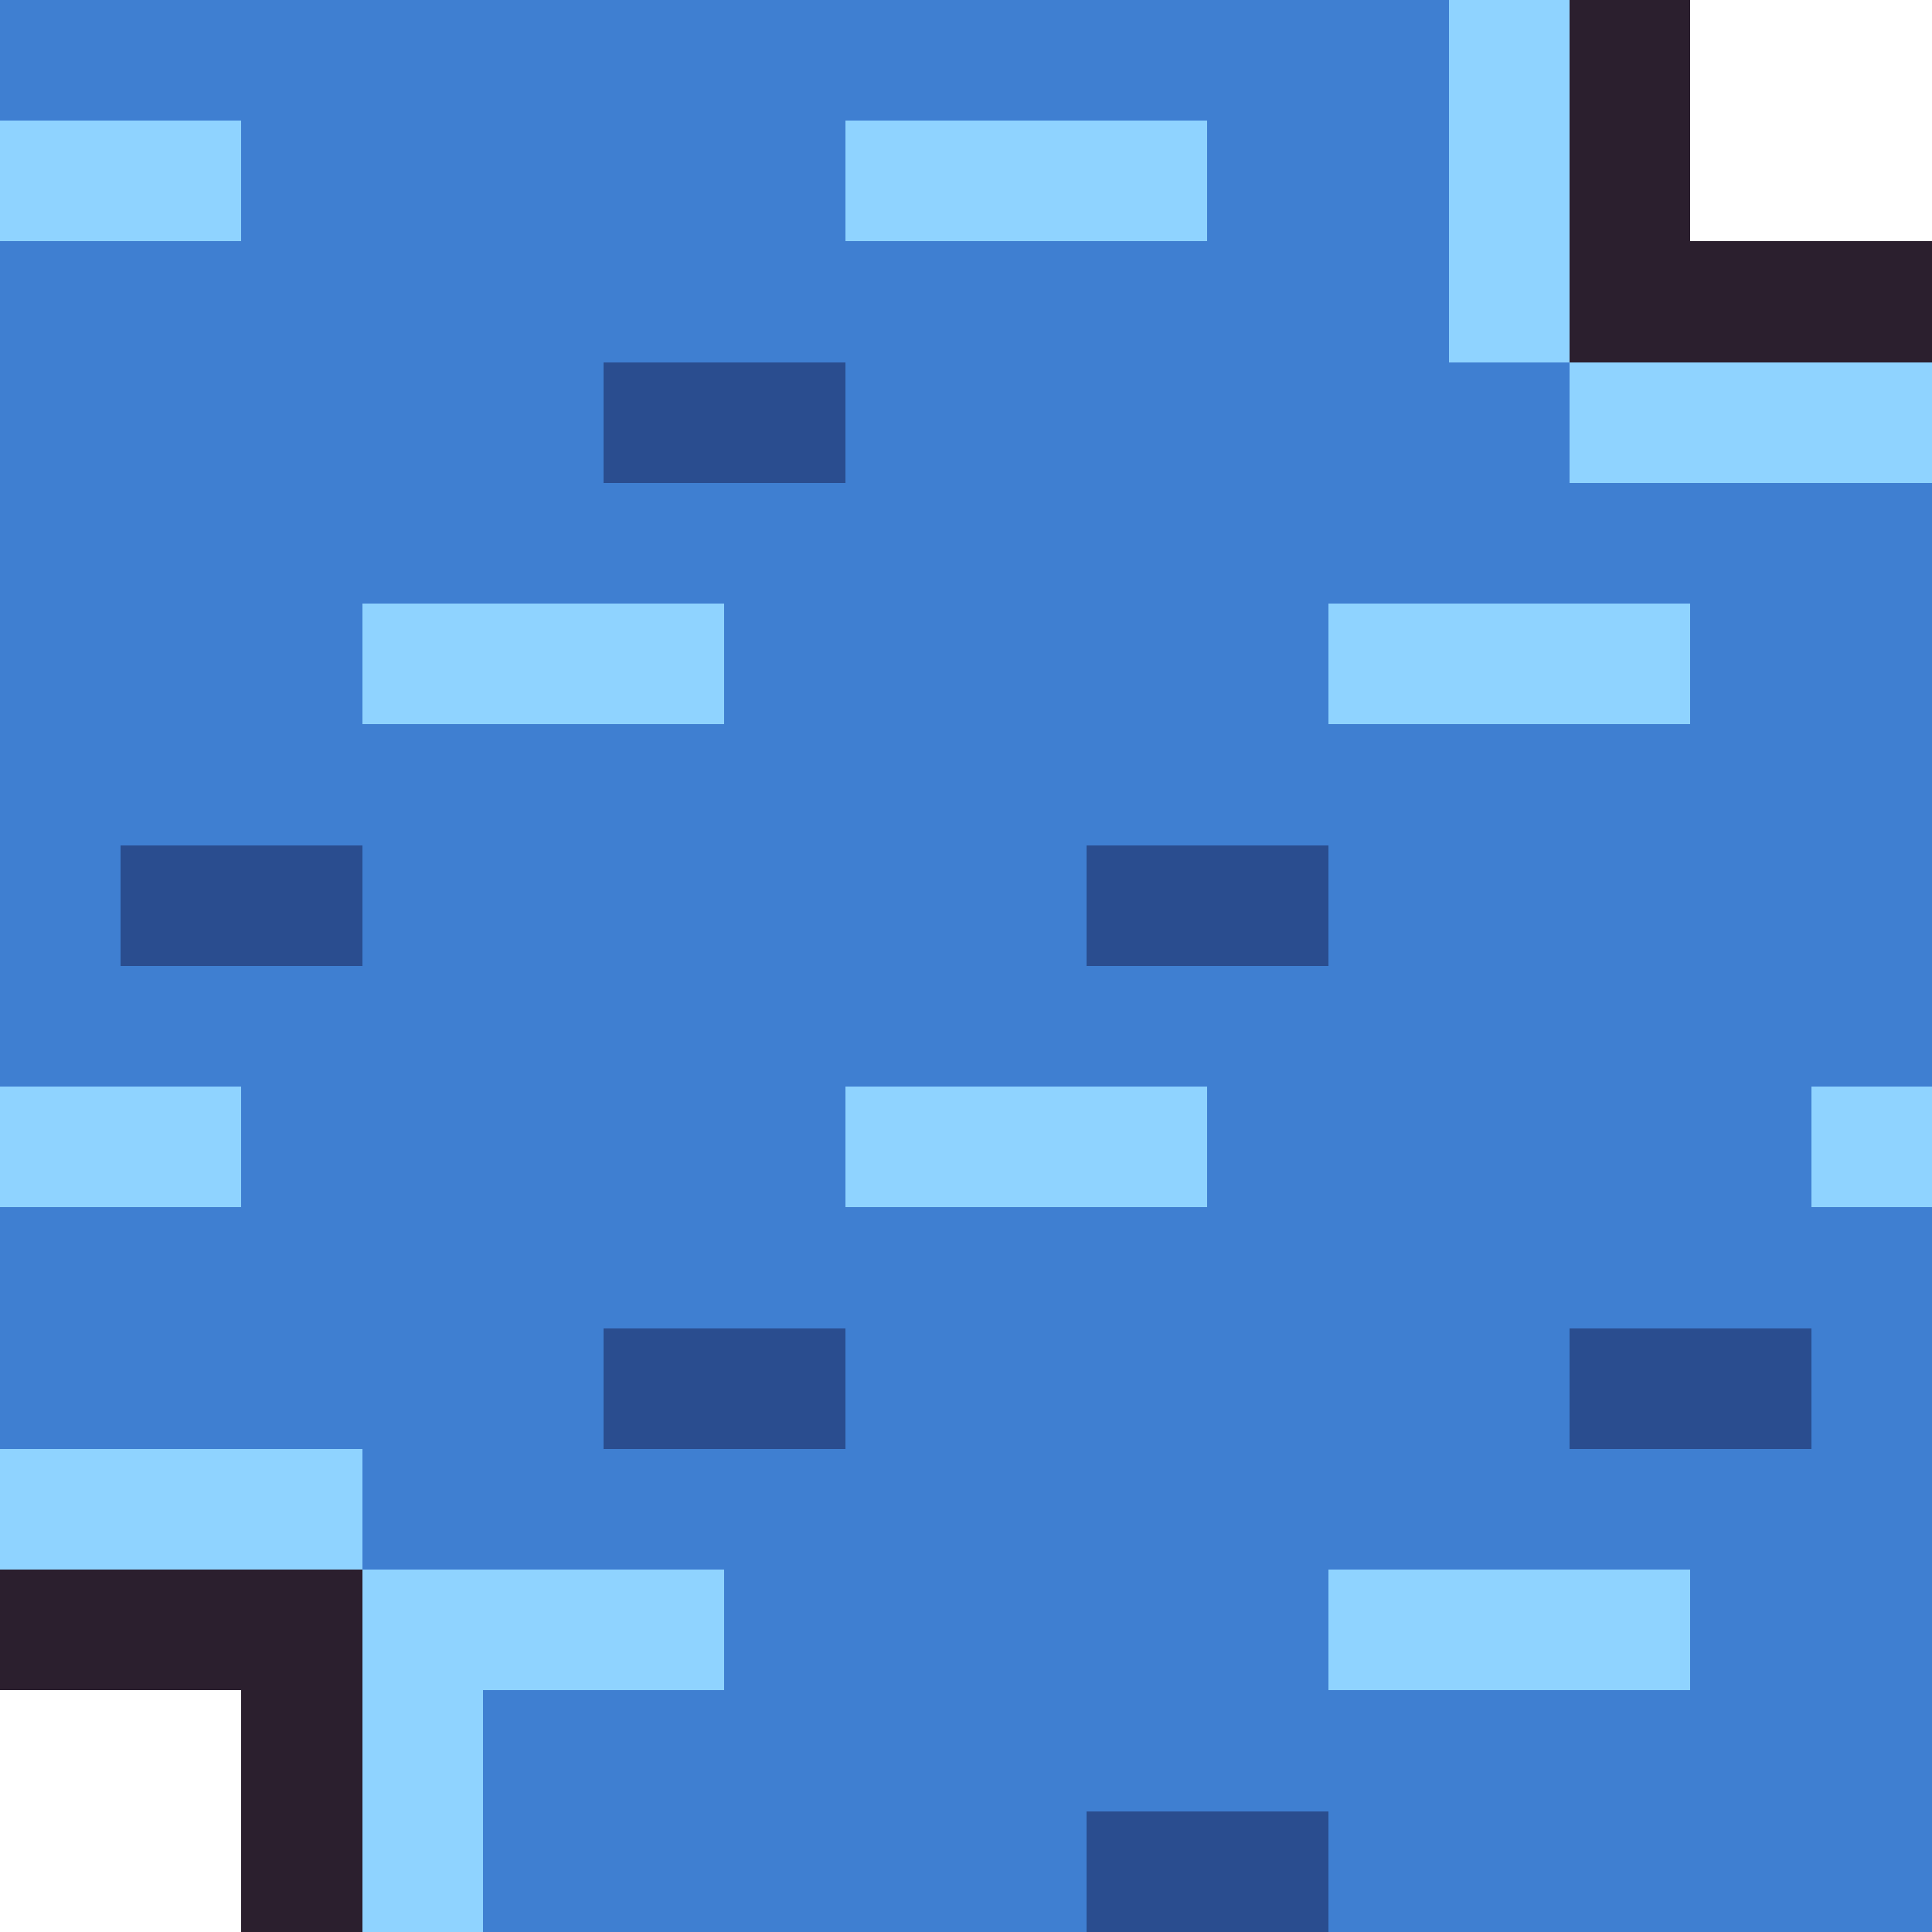
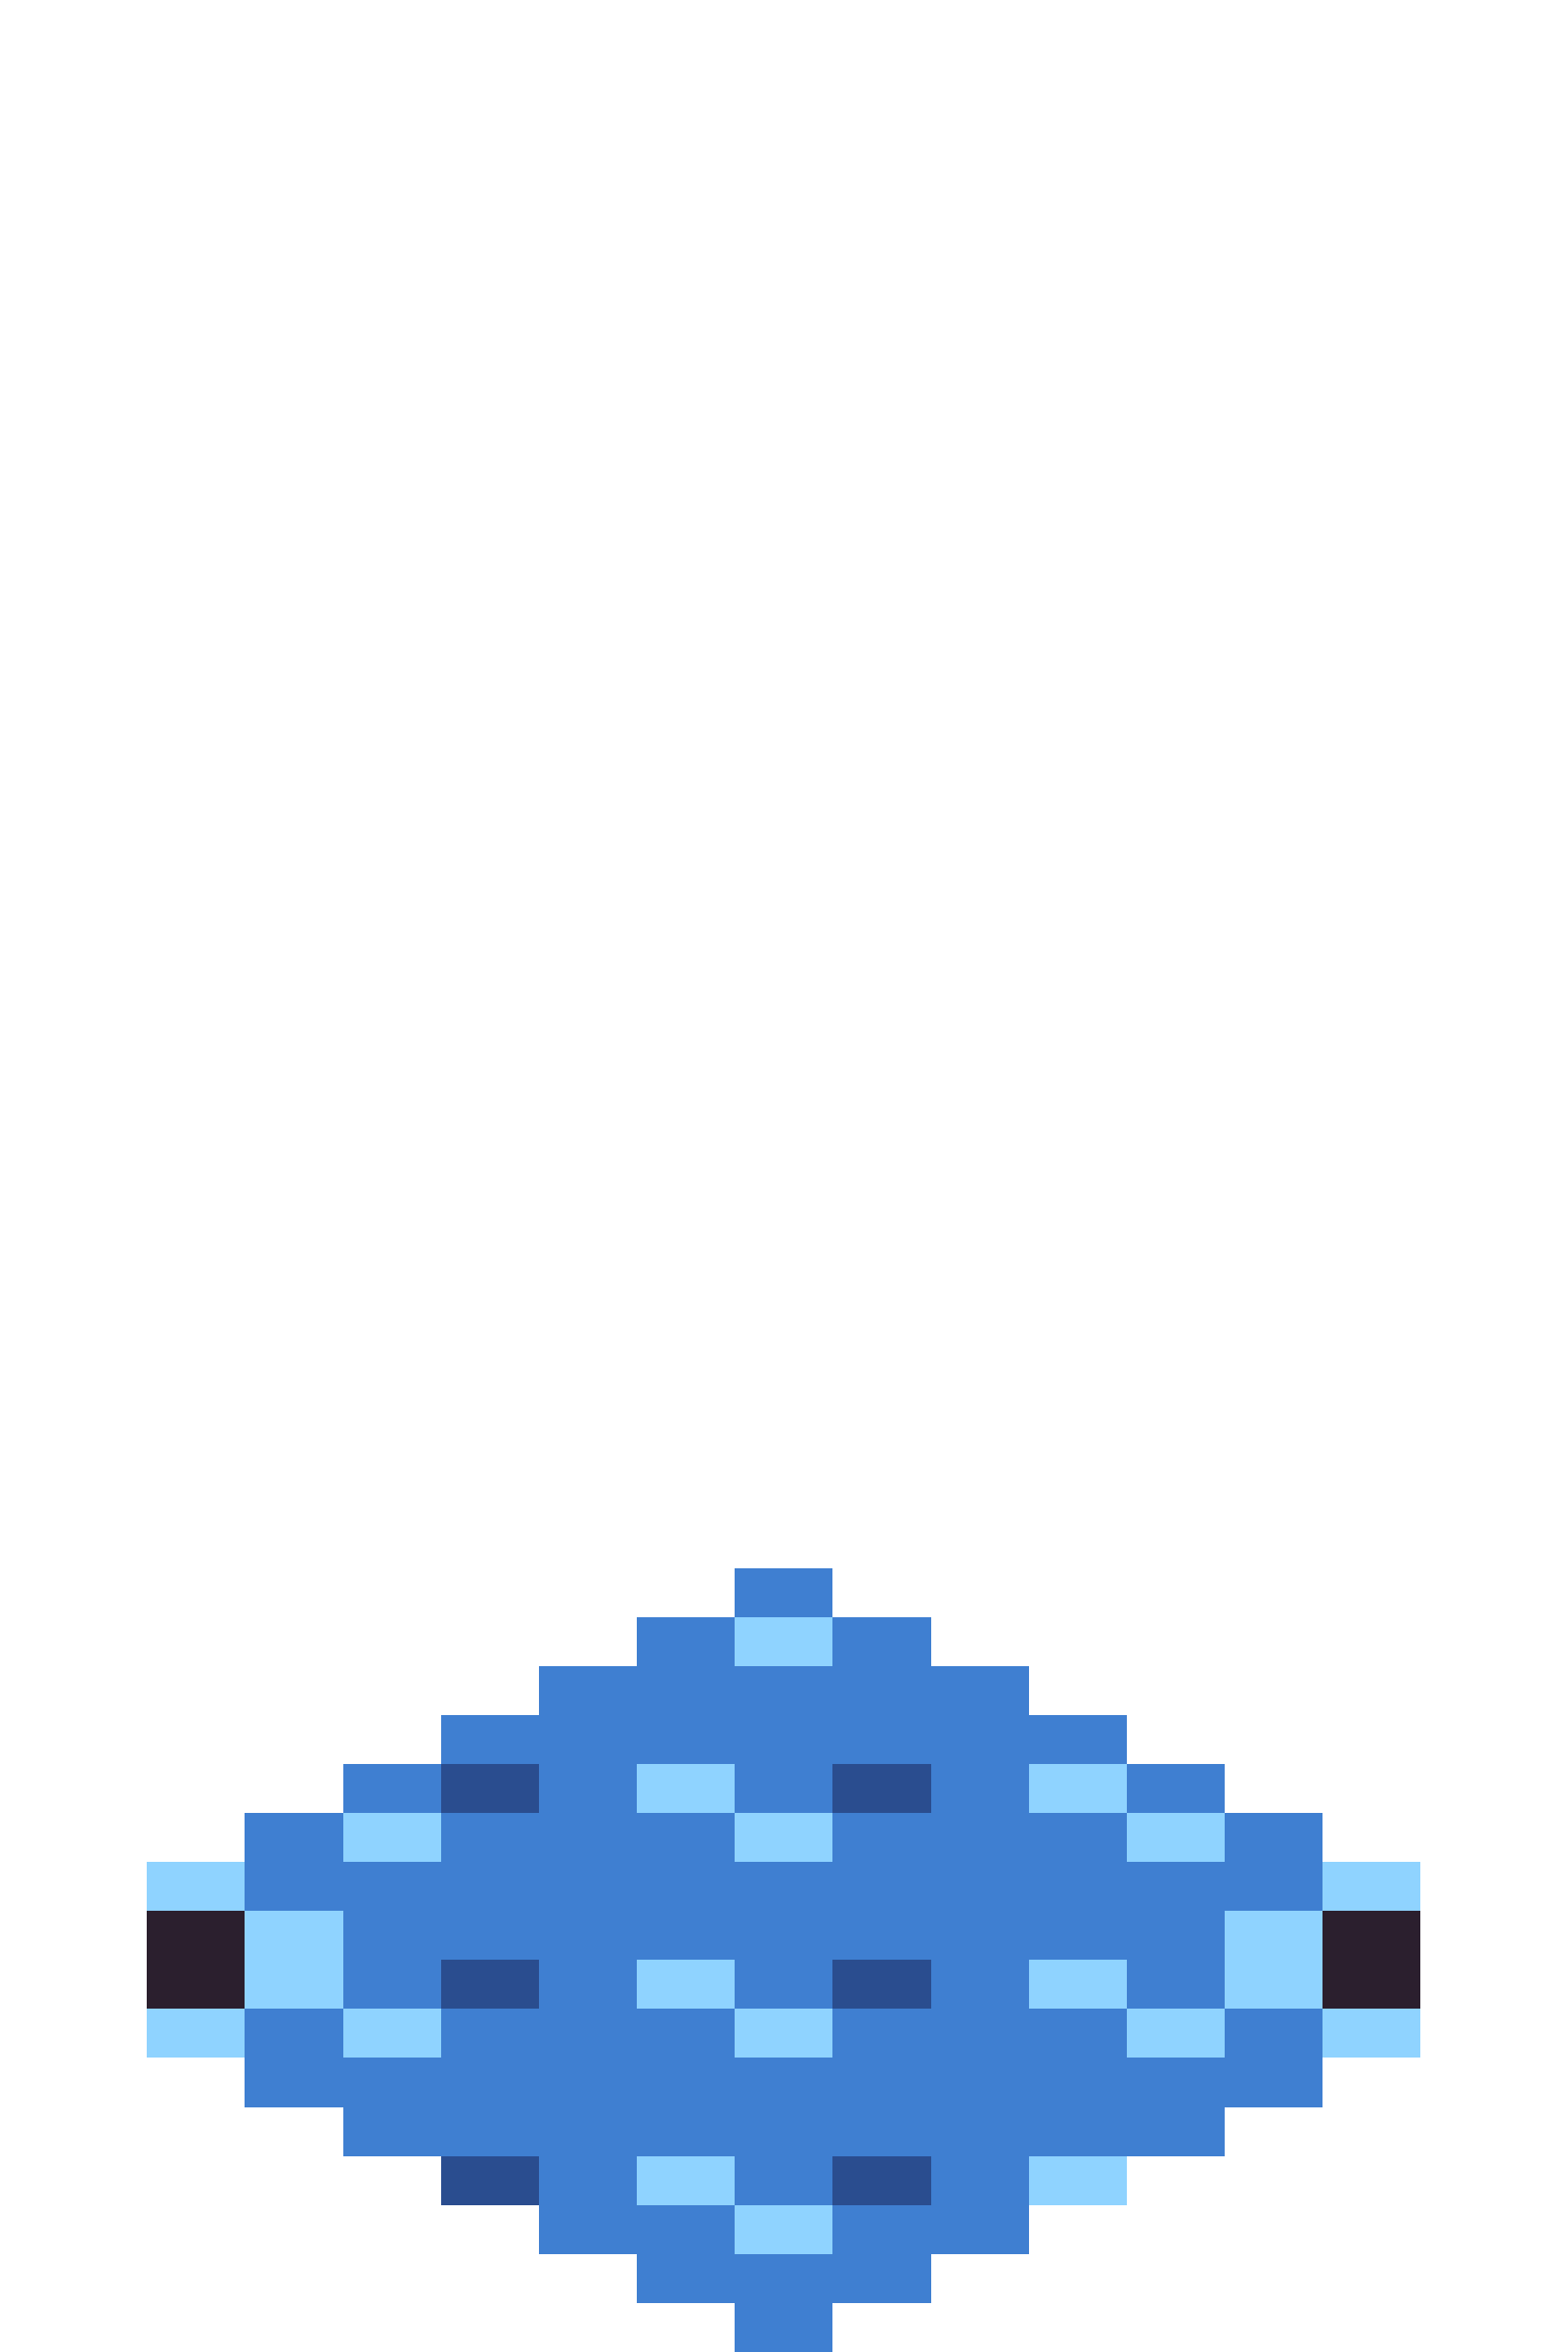
- <svg xmlns="http://www.w3.org/2000/svg" viewBox="0 0 16 16" width="16" height="16" shape-rendering="crispEdges">
-   <rect x="0" y="0" width="12" height="1" fill="#3f7fd1" />
-   <rect x="12" y="0" width="1" height="1" fill="#8fd3ff" />
-   <rect x="13" y="0" width="1" height="1" fill="#2b1f2e" />
-   <rect x="0" y="1" width="2" height="1" fill="#8fd3ff" />
-   <rect x="2" y="1" width="5" height="1" fill="#3f7fd1" />
-   <rect x="7" y="1" width="3" height="1" fill="#8fd3ff" />
-   <rect x="10" y="1" width="2" height="1" fill="#3f7fd1" />
-   <rect x="12" y="1" width="1" height="1" fill="#8fd3ff" />
-   <rect x="13" y="1" width="1" height="1" fill="#2b1f2e" />
-   <rect x="0" y="2" width="12" height="1" fill="#3f7fd1" />
-   <rect x="12" y="2" width="1" height="1" fill="#8fd3ff" />
-   <rect x="13" y="2" width="3" height="1" fill="#2b1f2e" />
-   <rect x="0" y="3" width="5" height="1" fill="#3f7fd1" />
-   <rect x="5" y="3" width="2" height="1" fill="#2a4d8f" />
-   <rect x="7" y="3" width="6" height="1" fill="#3f7fd1" />
-   <rect x="13" y="3" width="3" height="1" fill="#8fd3ff" />
-   <rect x="0" y="4" width="16" height="1" fill="#3f7fd1" />
-   <rect x="0" y="5" width="3" height="1" fill="#3f7fd1" />
-   <rect x="3" y="5" width="3" height="1" fill="#8fd3ff" />
-   <rect x="6" y="5" width="5" height="1" fill="#3f7fd1" />
-   <rect x="11" y="5" width="3" height="1" fill="#8fd3ff" />
-   <rect x="14" y="5" width="2" height="1" fill="#3f7fd1" />
-   <rect x="0" y="6" width="16" height="1" fill="#3f7fd1" />
-   <rect x="0" y="7" width="1" height="1" fill="#3f7fd1" />
-   <rect x="1" y="7" width="2" height="1" fill="#2a4d8f" />
-   <rect x="3" y="7" width="6" height="1" fill="#3f7fd1" />
-   <rect x="9" y="7" width="2" height="1" fill="#2a4d8f" />
-   <rect x="11" y="7" width="5" height="1" fill="#3f7fd1" />
-   <rect x="0" y="8" width="16" height="1" fill="#3f7fd1" />
-   <rect x="0" y="9" width="2" height="1" fill="#8fd3ff" />
-   <rect x="2" y="9" width="5" height="1" fill="#3f7fd1" />
-   <rect x="7" y="9" width="3" height="1" fill="#8fd3ff" />
-   <rect x="10" y="9" width="5" height="1" fill="#3f7fd1" />
-   <rect x="15" y="9" width="1" height="1" fill="#8fd3ff" />
-   <rect x="0" y="10" width="16" height="1" fill="#3f7fd1" />
-   <rect x="0" y="11" width="5" height="1" fill="#3f7fd1" />
-   <rect x="5" y="11" width="2" height="1" fill="#2a4d8f" />
-   <rect x="7" y="11" width="6" height="1" fill="#3f7fd1" />
-   <rect x="13" y="11" width="2" height="1" fill="#2a4d8f" />
-   <rect x="15" y="11" width="1" height="1" fill="#3f7fd1" />
-   <rect x="0" y="12" width="3" height="1" fill="#8fd3ff" />
-   <rect x="3" y="12" width="13" height="1" fill="#3f7fd1" />
-   <rect x="0" y="13" width="3" height="1" fill="#2b1f2e" />
-   <rect x="3" y="13" width="3" height="1" fill="#8fd3ff" />
-   <rect x="6" y="13" width="5" height="1" fill="#3f7fd1" />
-   <rect x="11" y="13" width="3" height="1" fill="#8fd3ff" />
-   <rect x="14" y="13" width="2" height="1" fill="#3f7fd1" />
-   <rect x="2" y="14" width="1" height="1" fill="#2b1f2e" />
-   <rect x="3" y="14" width="1" height="1" fill="#8fd3ff" />
-   <rect x="4" y="14" width="12" height="1" fill="#3f7fd1" />
-   <rect x="2" y="15" width="1" height="1" fill="#2b1f2e" />
-   <rect x="3" y="15" width="1" height="1" fill="#8fd3ff" />
-   <rect x="4" y="15" width="5" height="1" fill="#3f7fd1" />
-   <rect x="9" y="15" width="2" height="1" fill="#2a4d8f" />
-   <rect x="11" y="15" width="5" height="1" fill="#3f7fd1" />
+ <svg xmlns="http://www.w3.org/2000/svg" viewBox="0 0 32 48" width="32" height="48" shape-rendering="crispEdges">
+   <rect x="15" y="32" width="2" height="1" fill="#3f7fd1" />
+   <rect x="13" y="33" width="2" height="1" fill="#3f7fd1" />
+   <rect x="15" y="33" width="2" height="1" fill="#8fd3ff" />
+   <rect x="17" y="33" width="2" height="1" fill="#3f7fd1" />
+   <rect x="11" y="34" width="10" height="1" fill="#3f7fd1" />
+   <rect x="9" y="35" width="14" height="1" fill="#3f7fd1" />
+   <rect x="7" y="36" width="2" height="1" fill="#3f7fd1" />
+   <rect x="9" y="36" width="2" height="1" fill="#2a4d8f" />
+   <rect x="11" y="36" width="2" height="1" fill="#3f7fd1" />
+   <rect x="13" y="36" width="2" height="1" fill="#8fd3ff" />
+   <rect x="15" y="36" width="2" height="1" fill="#3f7fd1" />
+   <rect x="17" y="36" width="2" height="1" fill="#2a4d8f" />
+   <rect x="19" y="36" width="2" height="1" fill="#3f7fd1" />
+   <rect x="21" y="36" width="2" height="1" fill="#8fd3ff" />
+   <rect x="23" y="36" width="2" height="1" fill="#3f7fd1" />
+   <rect x="5" y="37" width="2" height="1" fill="#3f7fd1" />
+   <rect x="7" y="37" width="2" height="1" fill="#8fd3ff" />
+   <rect x="9" y="37" width="6" height="1" fill="#3f7fd1" />
+   <rect x="15" y="37" width="2" height="1" fill="#8fd3ff" />
+   <rect x="17" y="37" width="6" height="1" fill="#3f7fd1" />
+   <rect x="23" y="37" width="2" height="1" fill="#8fd3ff" />
+   <rect x="25" y="37" width="2" height="1" fill="#3f7fd1" />
+   <rect x="3" y="38" width="2" height="1" fill="#8fd3ff" />
+   <rect x="5" y="38" width="22" height="1" fill="#3f7fd1" />
+   <rect x="27" y="38" width="2" height="1" fill="#8fd3ff" />
+   <rect x="3" y="39" width="2" height="1" fill="#2b1f2e" />
+   <rect x="5" y="39" width="2" height="1" fill="#8fd3ff" />
+   <rect x="7" y="39" width="18" height="1" fill="#3f7fd1" />
+   <rect x="25" y="39" width="2" height="1" fill="#8fd3ff" />
+   <rect x="27" y="39" width="2" height="1" fill="#2b1f2e" />
+   <rect x="3" y="40" width="2" height="1" fill="#2b1f2e" />
+   <rect x="5" y="40" width="2" height="1" fill="#8fd3ff" />
+   <rect x="7" y="40" width="2" height="1" fill="#3f7fd1" />
+   <rect x="9" y="40" width="2" height="1" fill="#2a4d8f" />
+   <rect x="11" y="40" width="2" height="1" fill="#3f7fd1" />
+   <rect x="13" y="40" width="2" height="1" fill="#8fd3ff" />
+   <rect x="15" y="40" width="2" height="1" fill="#3f7fd1" />
+   <rect x="17" y="40" width="2" height="1" fill="#2a4d8f" />
+   <rect x="19" y="40" width="2" height="1" fill="#3f7fd1" />
+   <rect x="21" y="40" width="2" height="1" fill="#8fd3ff" />
+   <rect x="23" y="40" width="2" height="1" fill="#3f7fd1" />
+   <rect x="25" y="40" width="2" height="1" fill="#8fd3ff" />
+   <rect x="27" y="40" width="2" height="1" fill="#2b1f2e" />
+   <rect x="3" y="41" width="2" height="1" fill="#8fd3ff" />
+   <rect x="5" y="41" width="2" height="1" fill="#3f7fd1" />
+   <rect x="7" y="41" width="2" height="1" fill="#8fd3ff" />
+   <rect x="9" y="41" width="6" height="1" fill="#3f7fd1" />
+   <rect x="15" y="41" width="2" height="1" fill="#8fd3ff" />
+   <rect x="17" y="41" width="6" height="1" fill="#3f7fd1" />
+   <rect x="23" y="41" width="2" height="1" fill="#8fd3ff" />
+   <rect x="25" y="41" width="2" height="1" fill="#3f7fd1" />
+   <rect x="27" y="41" width="2" height="1" fill="#8fd3ff" />
+   <rect x="5" y="42" width="22" height="1" fill="#3f7fd1" />
+   <rect x="7" y="43" width="18" height="1" fill="#3f7fd1" />
+   <rect x="9" y="44" width="2" height="1" fill="#2a4d8f" />
+   <rect x="11" y="44" width="2" height="1" fill="#3f7fd1" />
+   <rect x="13" y="44" width="2" height="1" fill="#8fd3ff" />
+   <rect x="15" y="44" width="2" height="1" fill="#3f7fd1" />
+   <rect x="17" y="44" width="2" height="1" fill="#2a4d8f" />
+   <rect x="19" y="44" width="2" height="1" fill="#3f7fd1" />
+   <rect x="21" y="44" width="2" height="1" fill="#8fd3ff" />
+   <rect x="11" y="45" width="4" height="1" fill="#3f7fd1" />
+   <rect x="15" y="45" width="2" height="1" fill="#8fd3ff" />
+   <rect x="17" y="45" width="4" height="1" fill="#3f7fd1" />
+   <rect x="13" y="46" width="6" height="1" fill="#3f7fd1" />
+   <rect x="15" y="47" width="2" height="1" fill="#3f7fd1" />
</svg>
